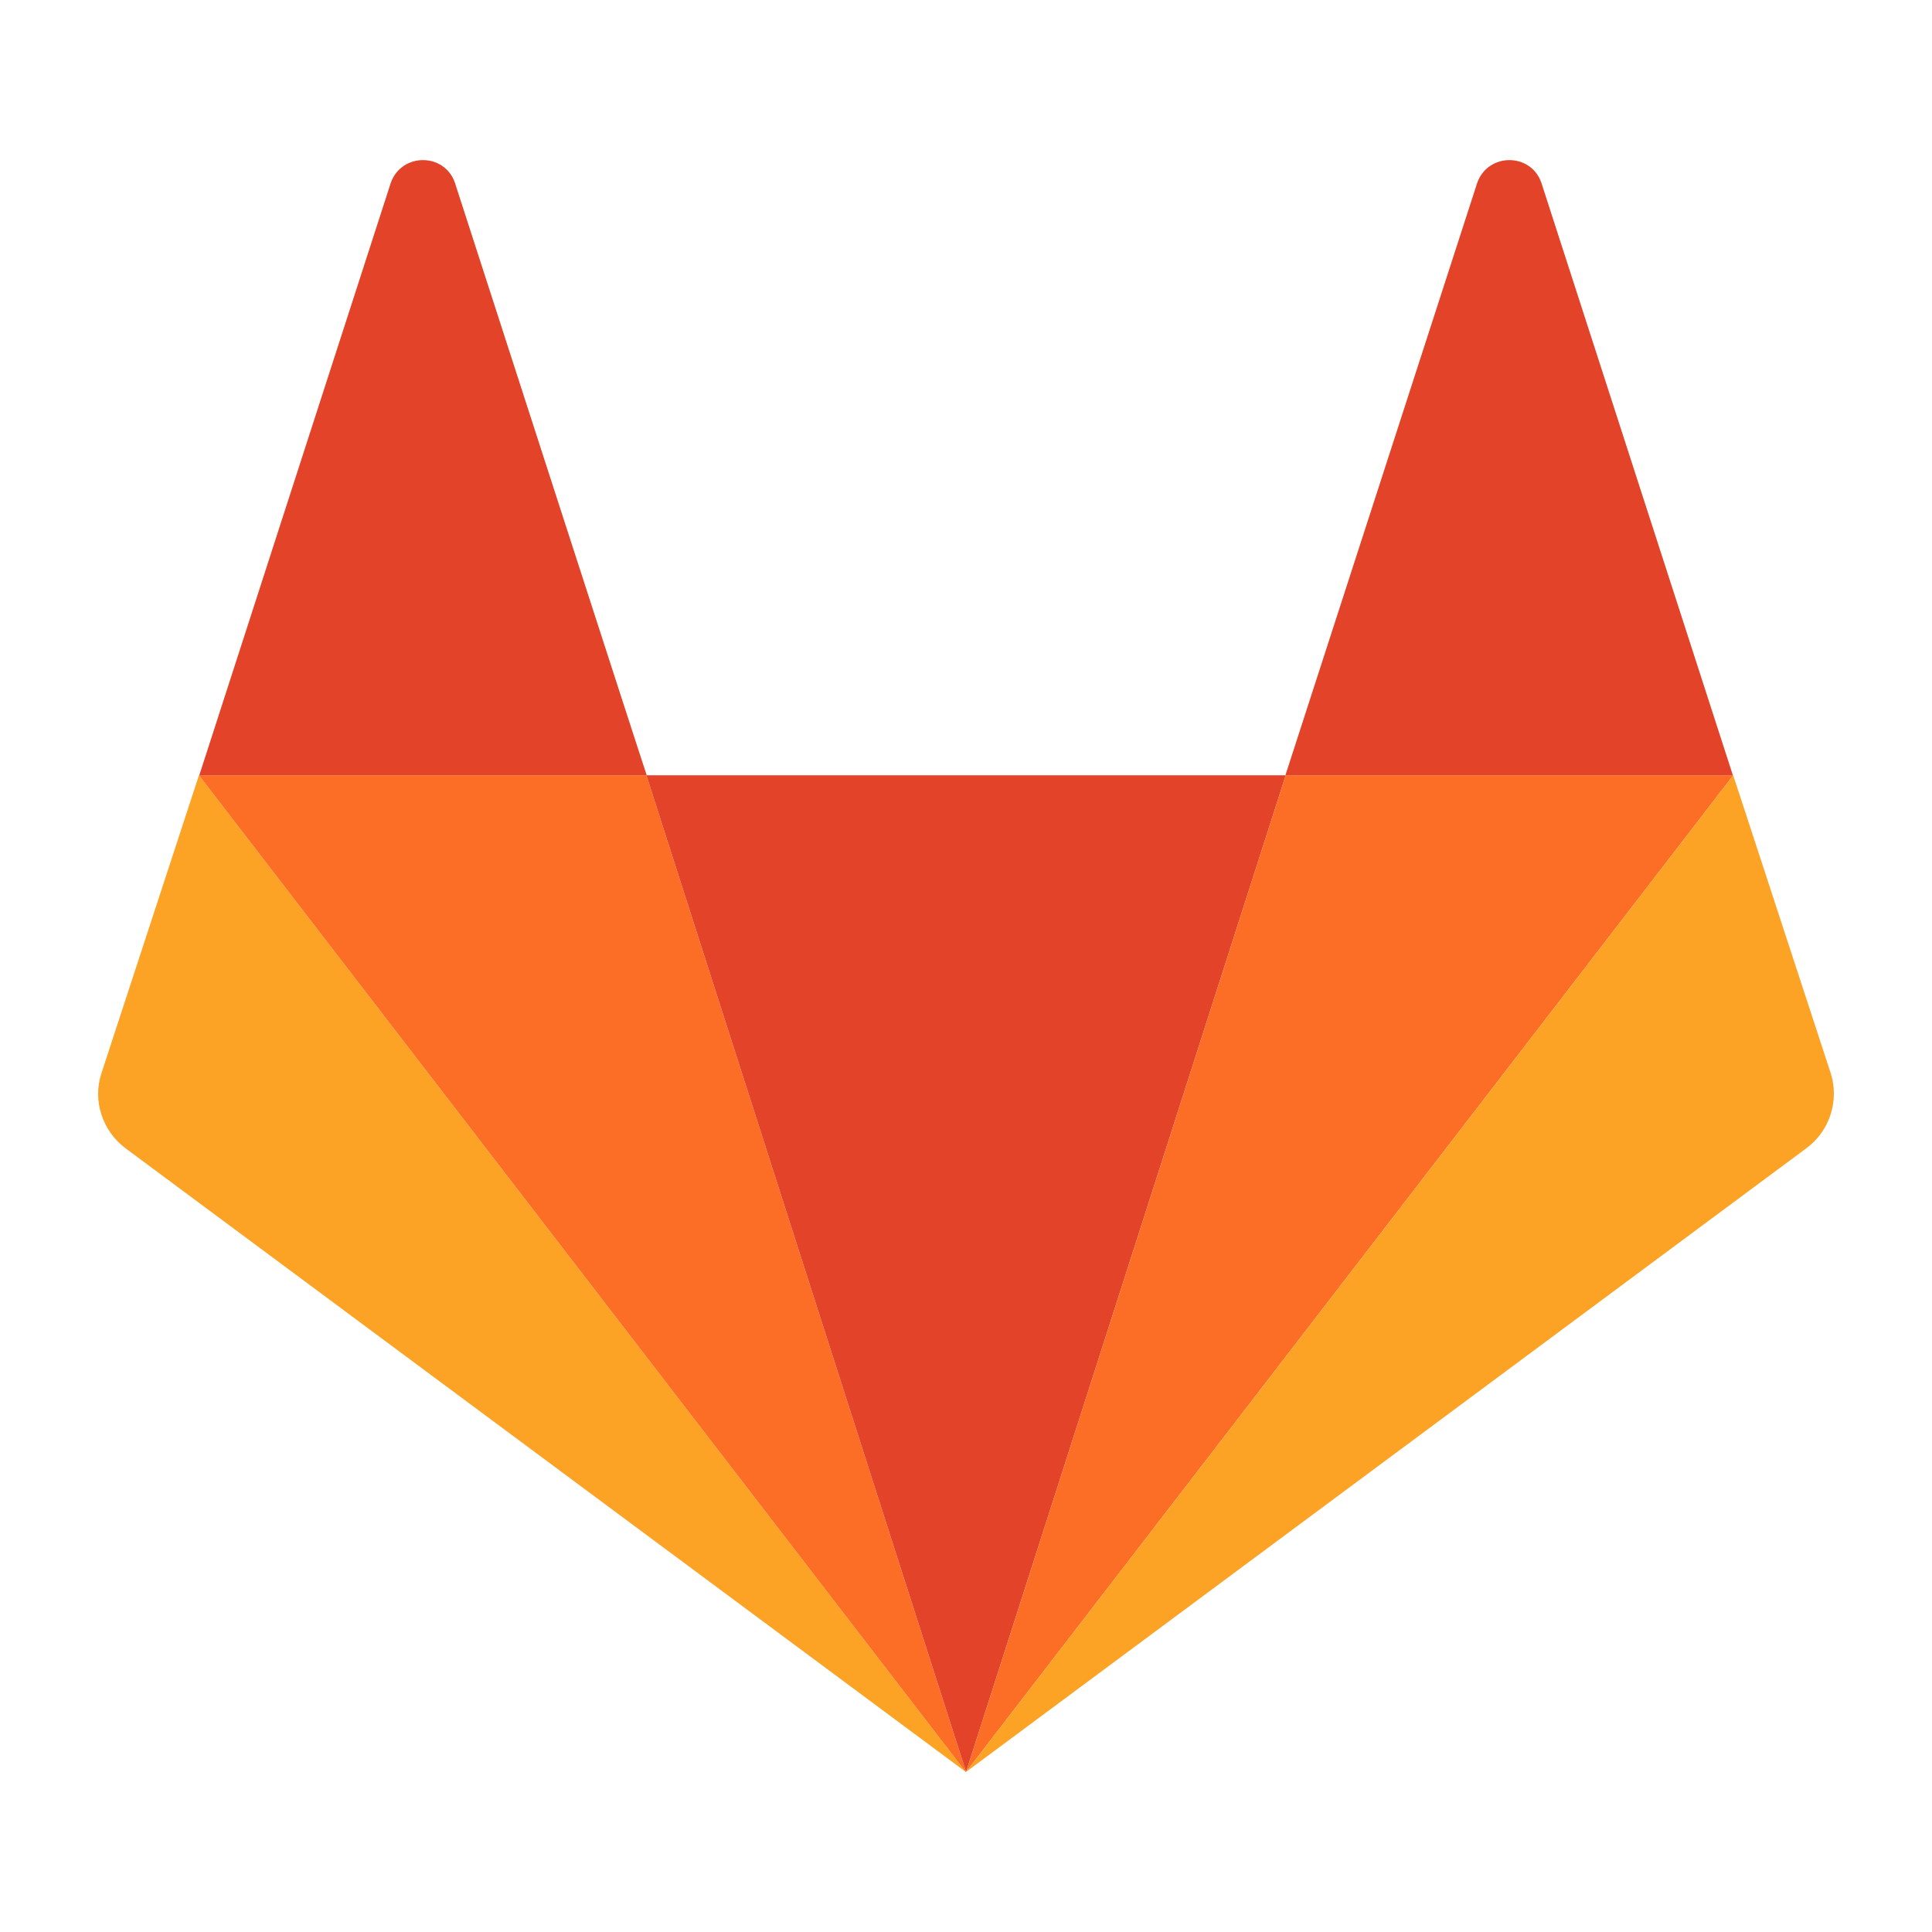
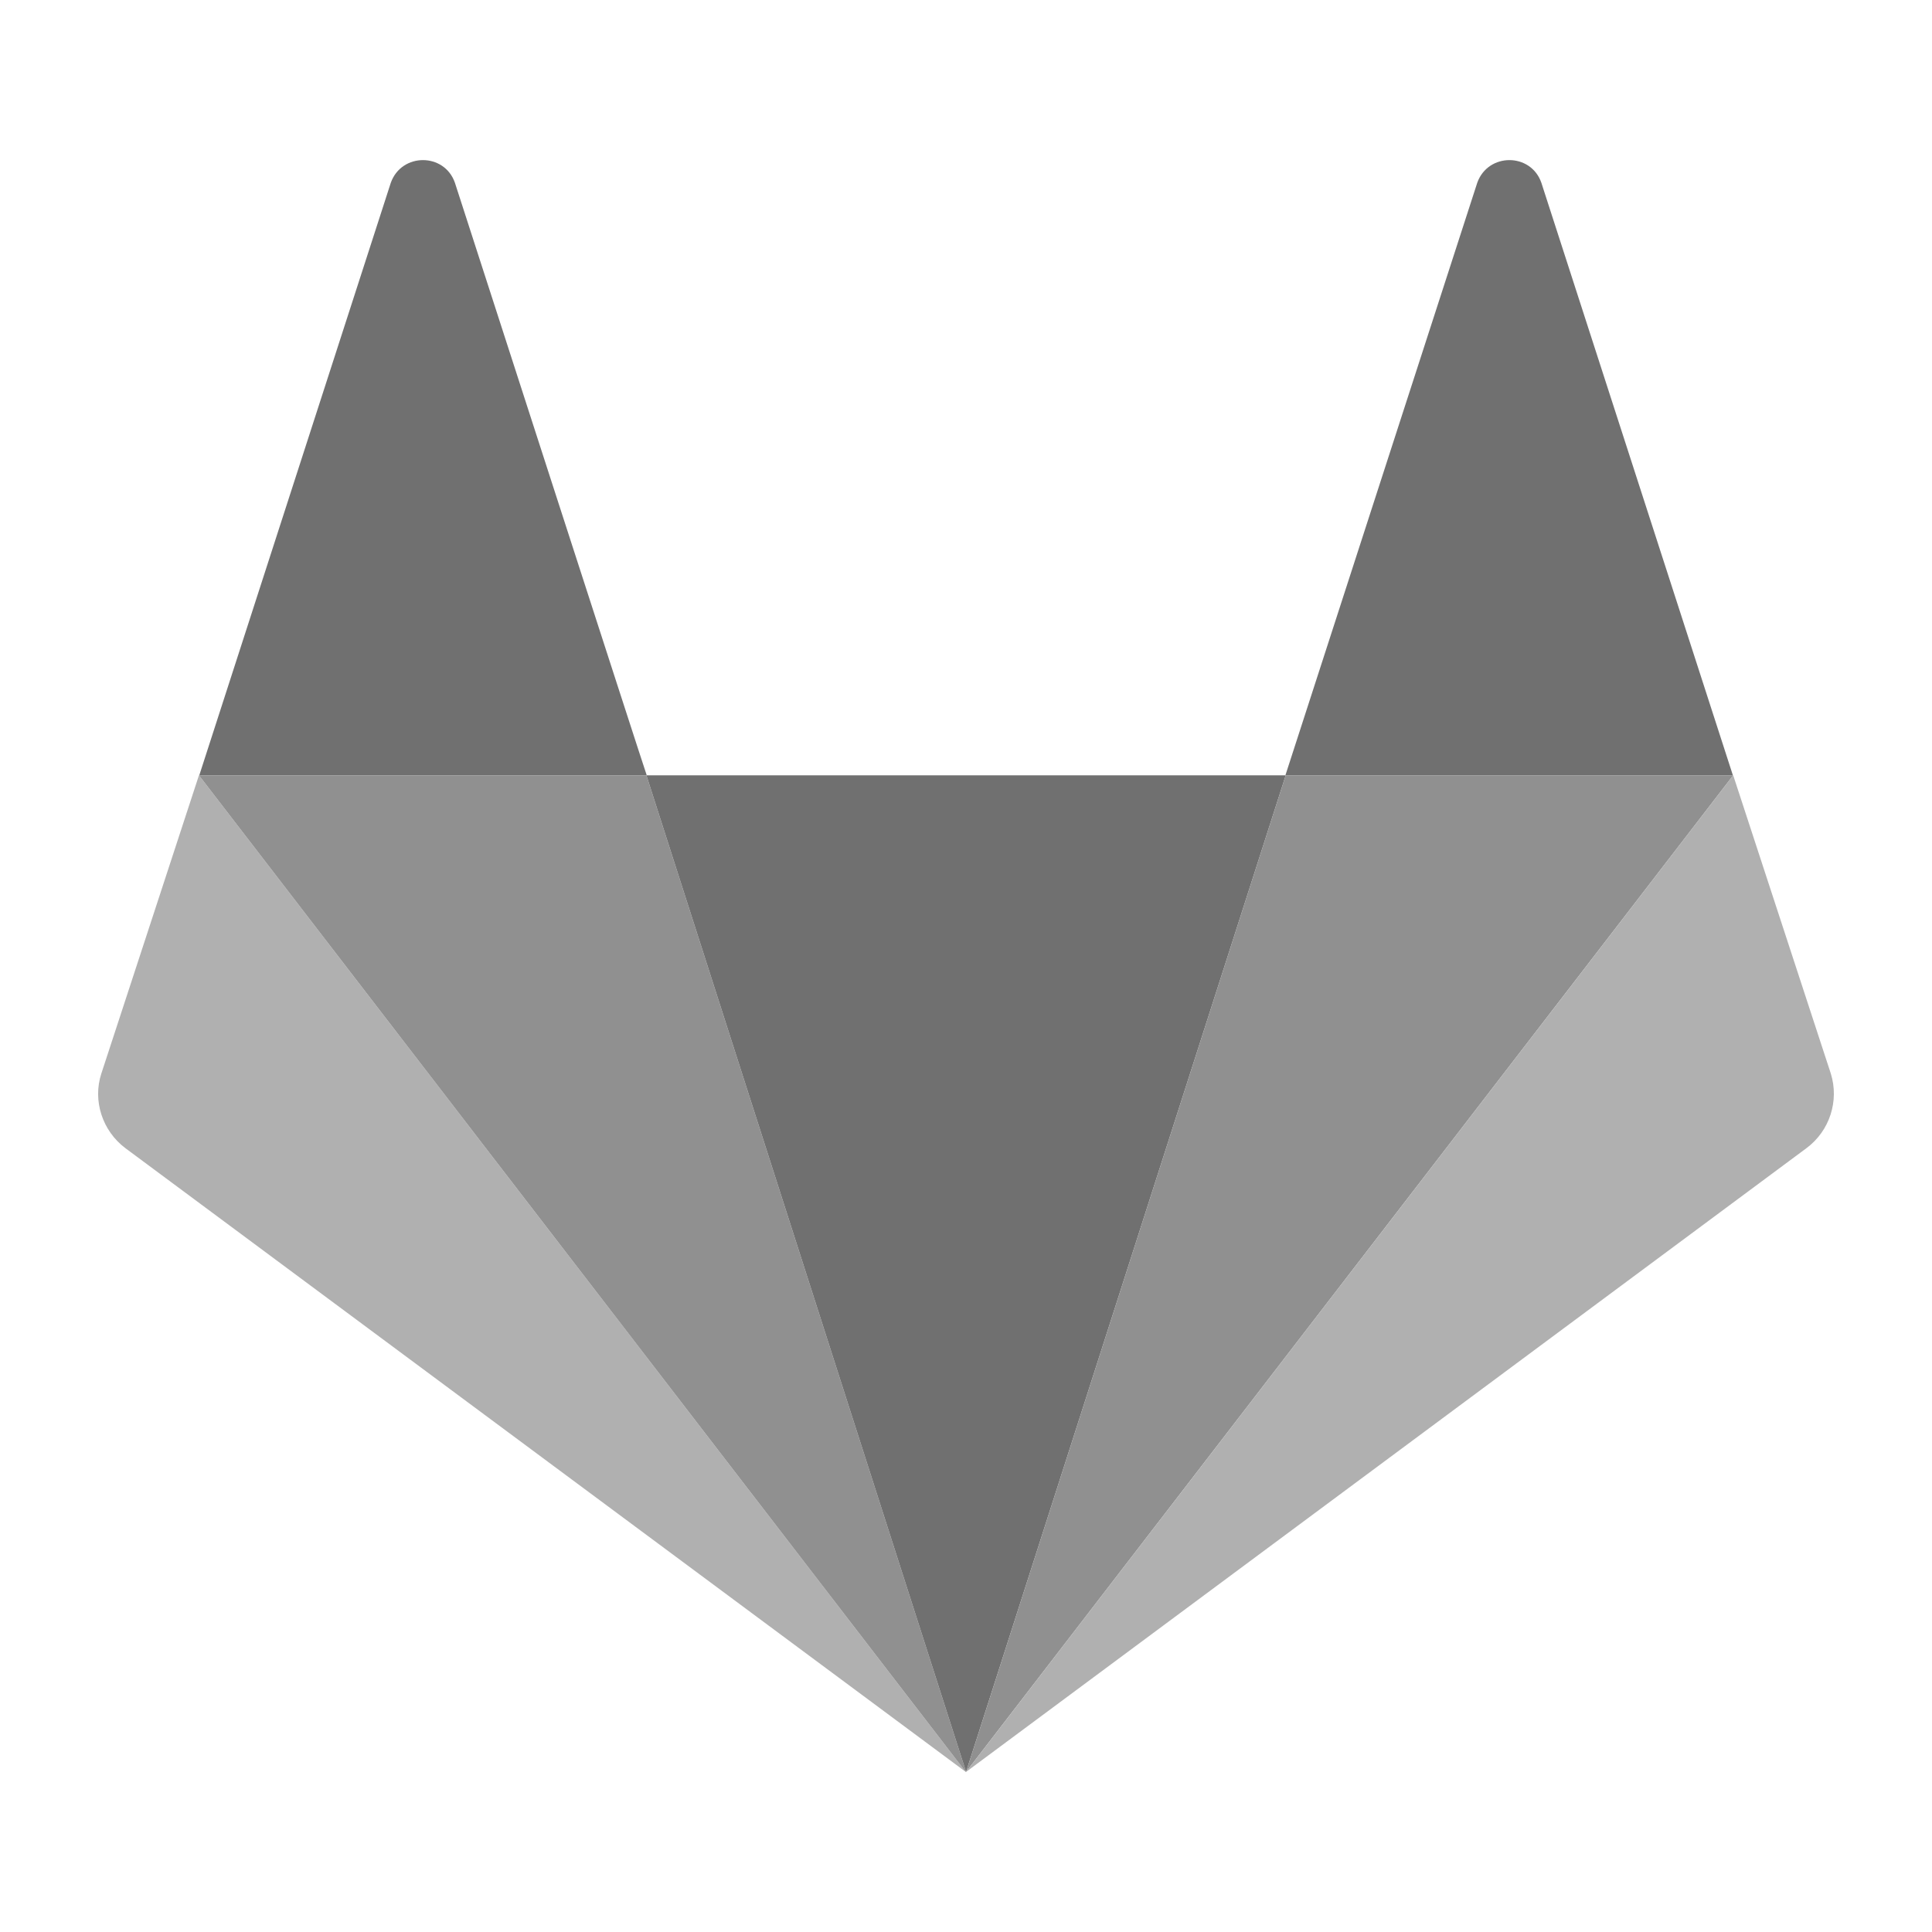
- <svg xmlns="http://www.w3.org/2000/svg" height="512px" style="enable-background:new 0 0 512 512;" version="1.1" viewBox="0 0 512 512" width="512px" xml:space="preserve">
-   <g id="_x31_44-gitlab">
-     <g>
-       <g id="XMLID_6_">
-         <g>
-           <g>
-             <path d="M52.752,205.501l203.18,264.07l-222.7-165.29c-6.11-4.59-8.72-12.58-6.38-19.771l25.87-79.05       L52.752,205.501z" style="fill:#FCA326;" />
-           </g>
-           <g>
-             <polygon points="171.302,205.461 256.012,469.541 255.932,469.571 52.752,205.501 52.812,205.461             " style="fill:#FC6D26;" />
-           </g>
-           <g>
-             <polygon points="340.731,205.461 256.021,469.571 256.012,469.541 171.302,205.461 171.392,205.461        340.642,205.461      " style="fill:#E24329;" />
-           </g>
-           <g>
-             <polygon points="459.292,205.501 256.021,469.571 340.731,205.461 459.231,205.461      " style="fill:#FC6D26;" />
-           </g>
-           <g>
-             <path d="M485.191,284.511c2.24,7.19-0.27,15.181-6.47,19.771l-222.7,165.29l203.271-264.07l0.029-0.04       L485.191,284.511z" style="fill:#FCA326;" />
-           </g>
-           <g>
-             <path d="M408.472,48.421l50.76,157.04h-118.5h-0.09l50.85-157.04       C394.361,40.431,405.682,40.431,408.472,48.421z" style="fill:#E24329;" />
-           </g>
-           <g>
-             <path d="M171.392,205.461h-0.09H52.812l50.76-157.04c2.87-7.99,14.19-7.99,16.98,0       C120.552,48.421,171.302,205.461,171.392,205.461z" style="fill:#E24329;" />
-           </g>
-         </g>
-       </g>
-     </g>
+ <svg xmlns="http://www.w3.org/2000/svg" width="128" height="128" viewBox="0 0 128 128" fill="none">
+   <g style="mix-blend-mode:luminosity">
+     <path d="M13.188 51.376L63.983 117.393L8.308 76.07C6.78 74.923 6.128 72.925 6.713 71.128L13.181 51.365L13.188 51.376Z" fill="#FCA326" />
+     <path d="M42.825 51.366L64.003 117.386L63.983 117.394L13.188 51.376L13.203 51.366H42.825Z" fill="#FC6D26" />
+     <path d="M85.183 51.366L64.005 117.394L64.003 117.386L42.826 51.366H42.848H85.161H85.183Z" fill="#E24329" />
+     <path d="M114.823 51.376L64.005 117.394L85.182 51.366H114.807L114.823 51.376Z" fill="#FC6D26" />
+     <path d="M121.297 71.129C121.857 72.926 121.23 74.924 119.68 76.071L64.005 117.394L114.823 51.376L114.83 51.366L121.297 71.129Z" fill="#FCA326" />
+     <path d="M102.118 12.105L114.808 51.365H85.183H85.161L97.873 12.105C98.59 10.108 101.421 10.108 102.118 12.105Z" fill="#E24329" />
+     <path d="M42.848 51.365H42.825H13.203L25.893 12.105C26.61 10.108 29.44 10.108 30.138 12.105C30.138 12.105 42.825 51.365 42.848 51.365Z" fill="#E24329" />
  </g>
-   <g id="Layer_1" />
</svg>
